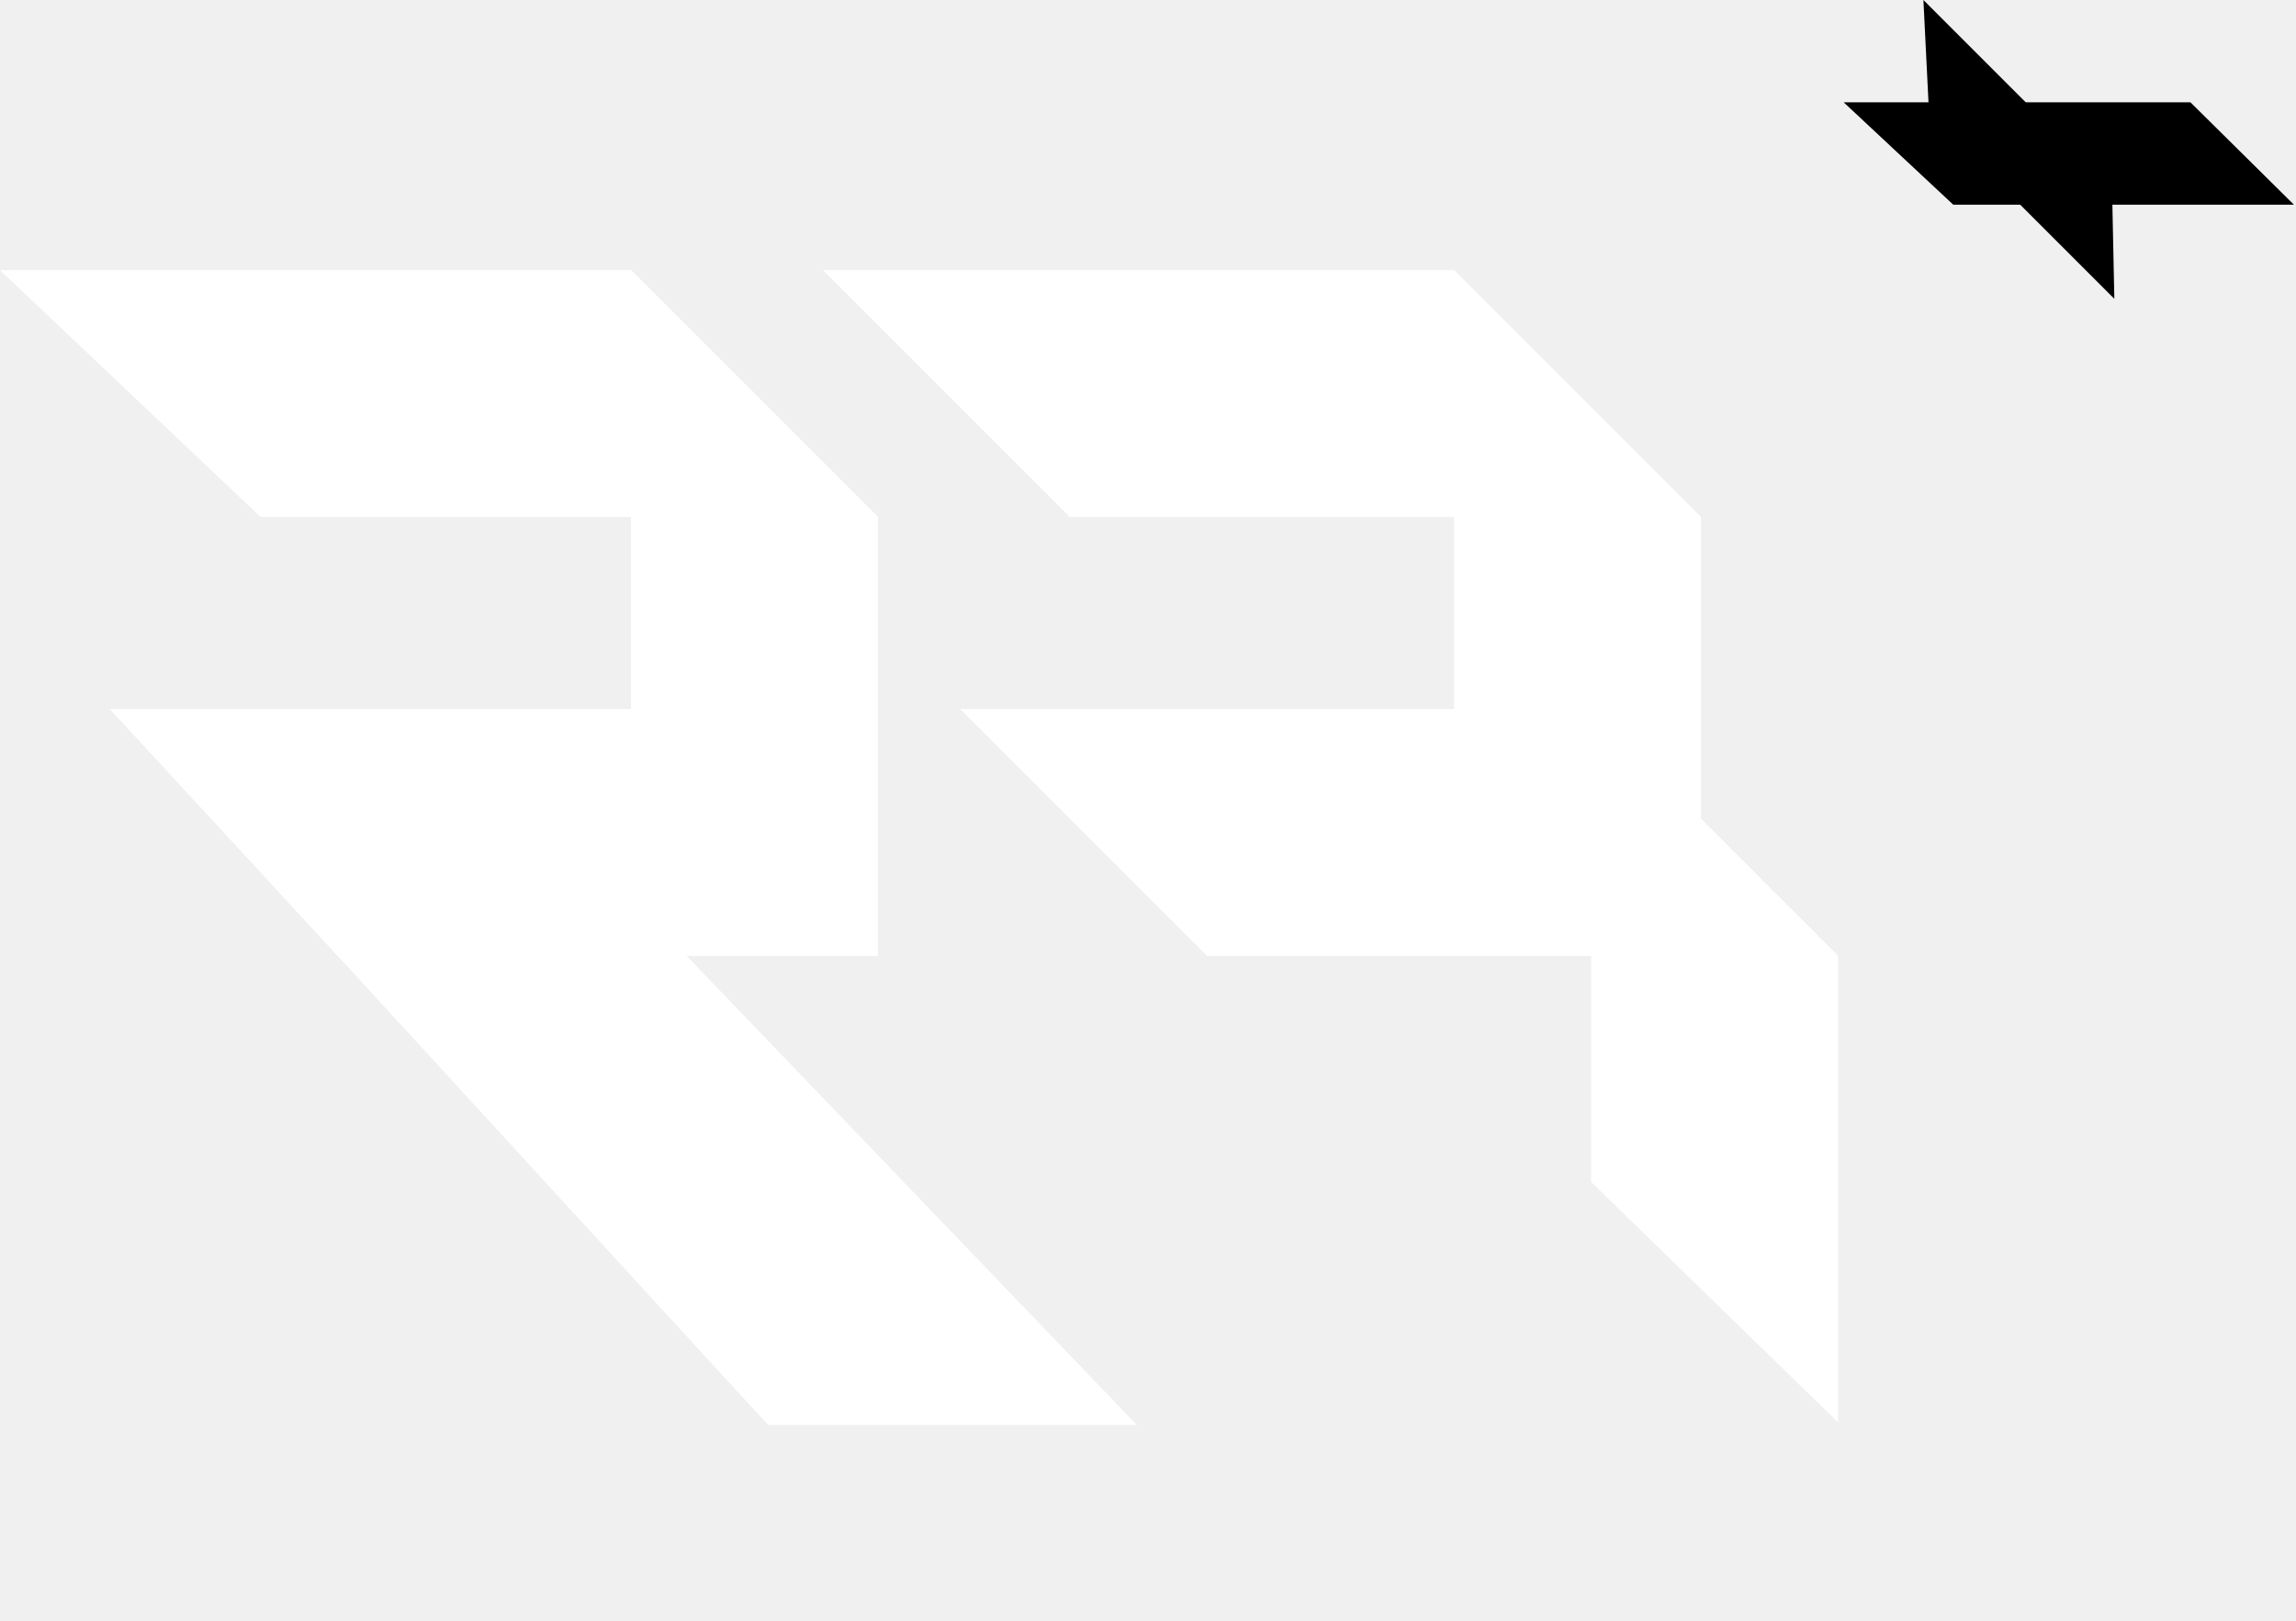
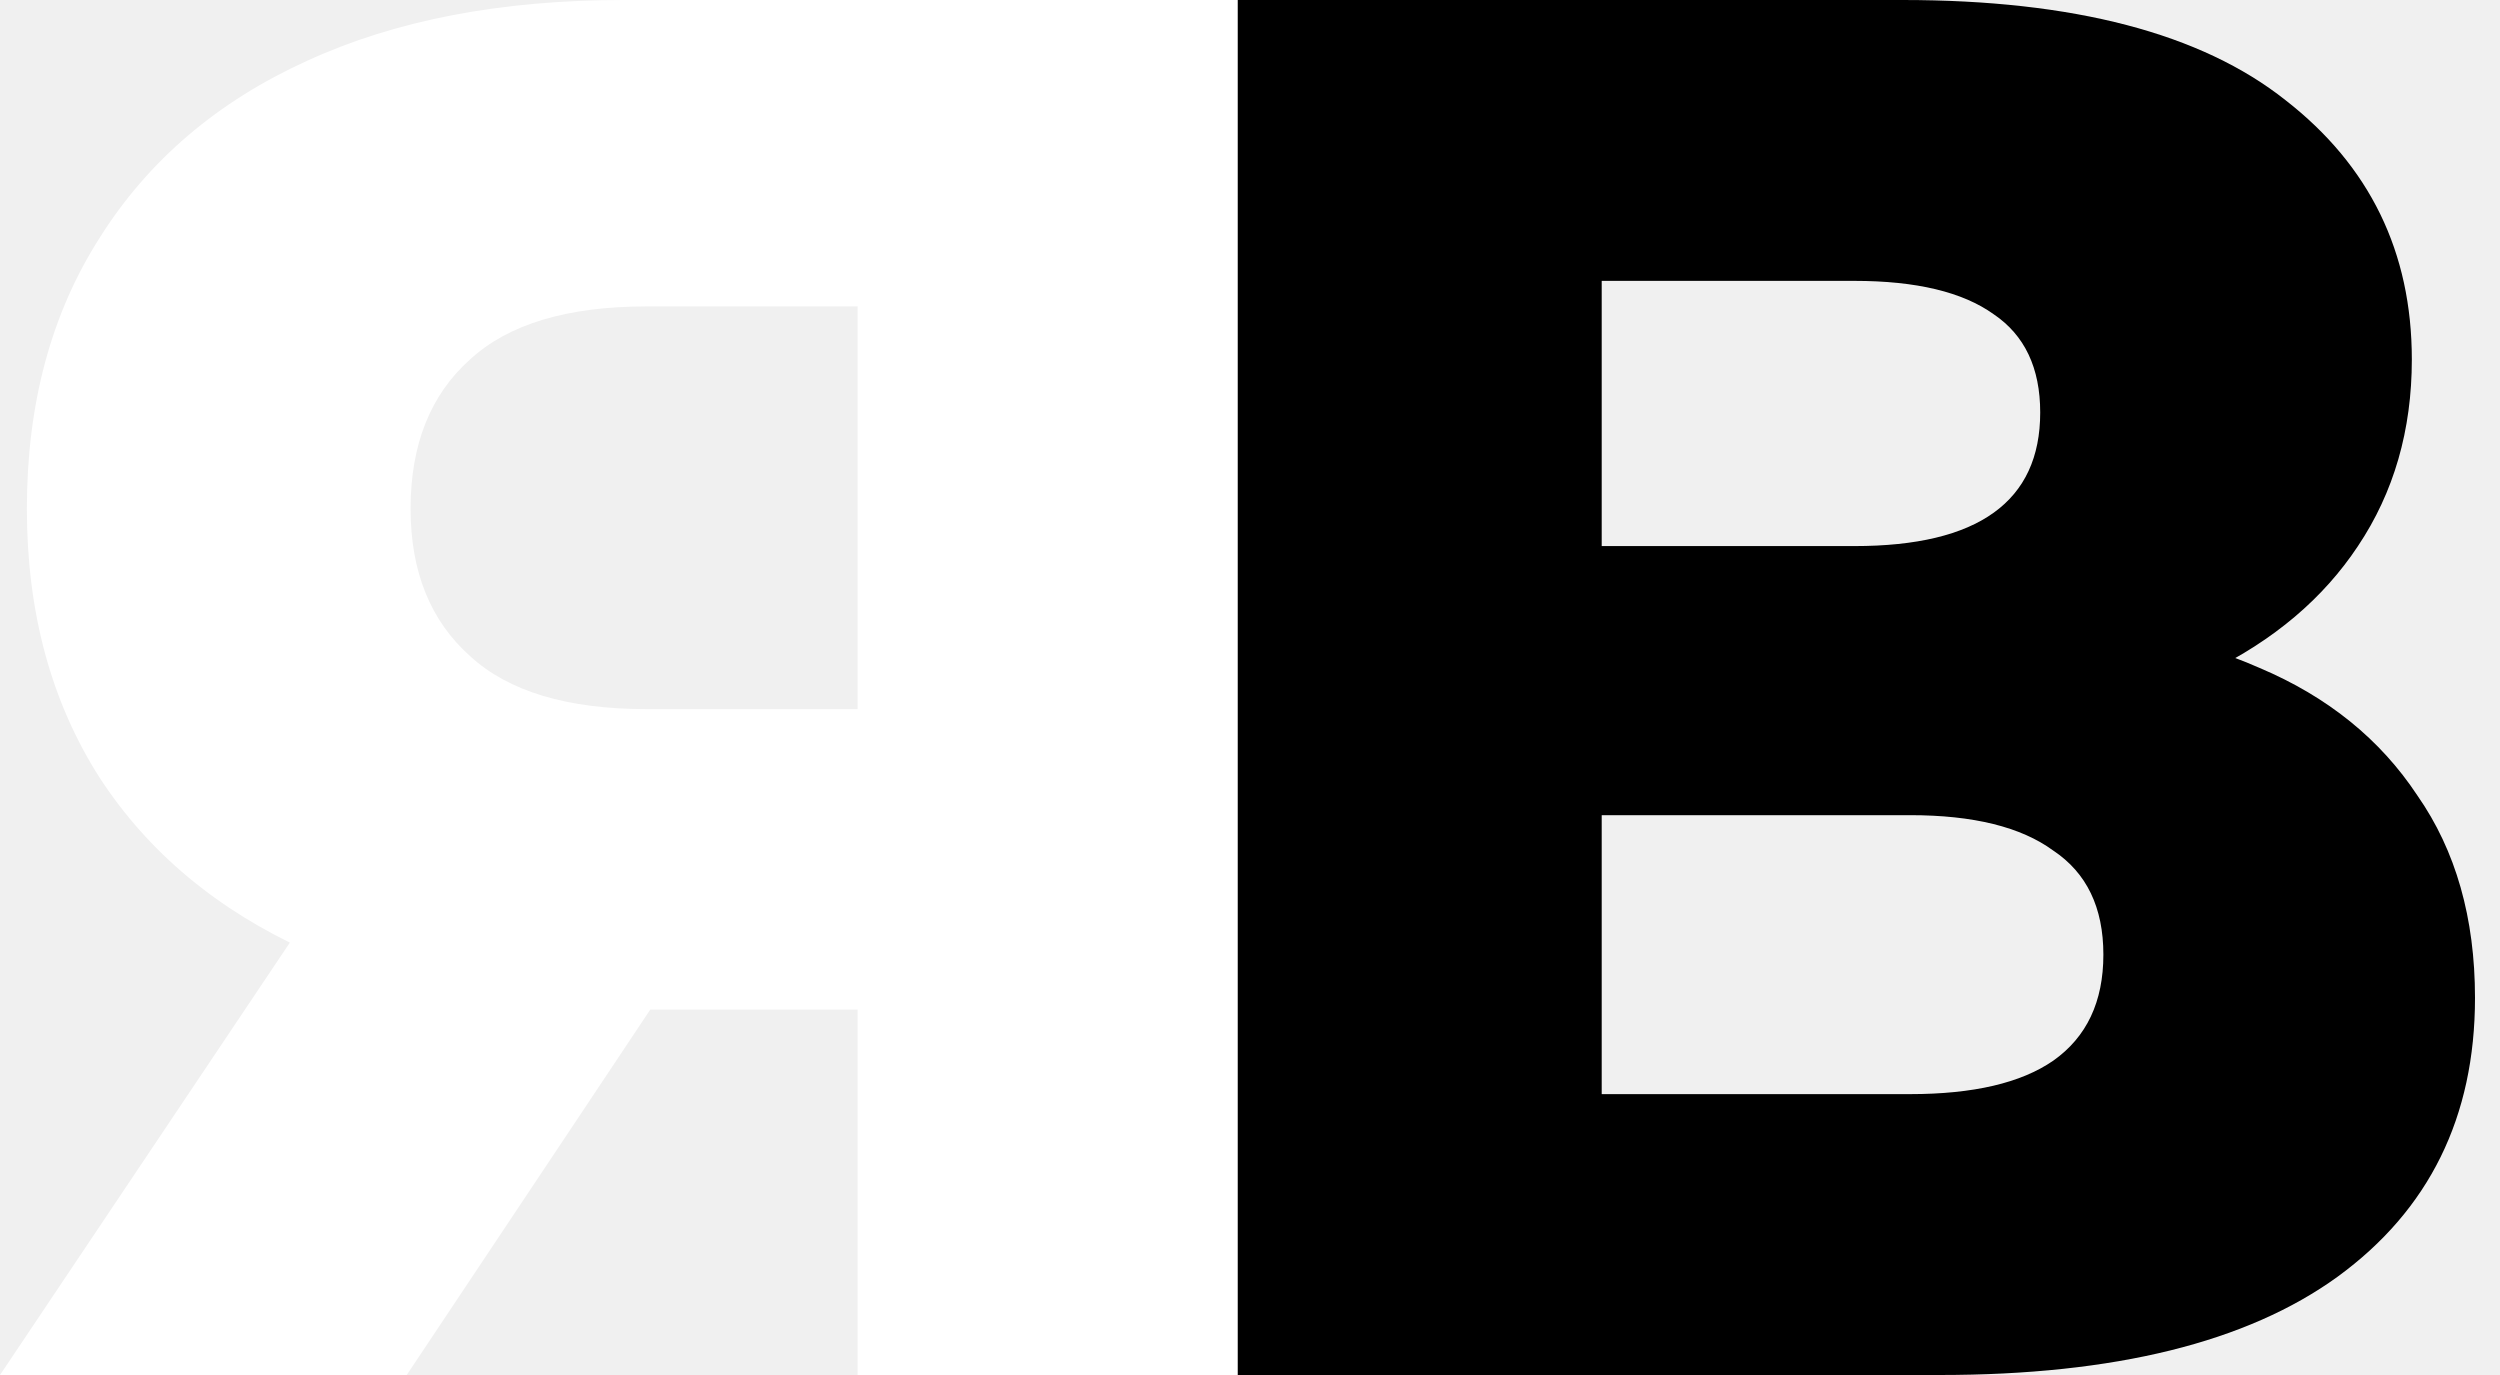
- <svg xmlns="http://www.w3.org/2000/svg" width="51" height="36" viewBox="0 0 51 36" fill="none">
-   <path d="M2.533 15.818L10.055 15.818L25.253 31.653L17.063 31.653L2.533 15.818Z" fill="white" />
-   <path d="M14.016 6L19.5 11.484V21.234L14.016 17.735V6Z" fill="white" />
-   <path d="M5.789 11.484L0 6L14.016 6L19.5 11.484L5.789 11.484Z" fill="white" />
-   <path d="M32.297 6L37.781 11.484V21.234L32.297 17.735V6Z" fill="white" />
-   <path d="M23.766 11.484L18.281 6L32.297 6L37.781 11.484L23.766 11.484Z" fill="white" />
-   <path d="M35.344 15.75L40.828 21.234V31.594L35.344 26.254V15.75Z" fill="white" />
-   <path d="M26.812 21.234L21.328 15.75H35.344L40.828 21.234H26.812Z" fill="white" />
-   <path d="M7.503 21.234L2.438 15.75H14.701L19.5 21.234H7.503Z" fill="white" />
-   <path d="M42.724 0L42.849 2.522L46.965 6.638L46.914 4.19L42.724 0Z" fill="black" />
-   <path d="M40.953 2.273L43.386 4.546L50.953 4.546L48.656 2.273L40.953 2.273Z" fill="black" />
+ <svg xmlns="http://www.w3.org/2000/svg" width="60" height="33" viewBox="0 0 60 33" fill="none">
+   <path d="M29.7 33V0H45.665C49.768 0 52.83 0.801 54.852 2.404C56.873 3.976 57.884 6.05 57.884 8.627C57.884 10.324 57.453 11.817 56.591 13.106C55.758 14.363 54.569 15.369 53.023 16.123C51.507 16.846 49.693 17.207 47.583 17.207L48.474 14.944C50.675 14.944 52.592 15.306 54.227 16.029C55.862 16.72 57.126 17.741 58.018 19.093C58.939 20.413 59.4 22.031 59.4 23.949C59.4 26.809 58.3 29.04 56.1 30.643C53.93 32.214 50.749 33 46.557 33H29.7ZM38.441 26.259H45.843C47.36 26.259 48.504 25.991 49.277 25.457C50.08 24.891 50.481 24.043 50.481 22.911C50.481 21.78 50.08 20.947 49.277 20.413C48.504 19.847 47.36 19.564 45.843 19.564H37.816V13.106H44.506C45.992 13.106 47.107 12.839 47.85 12.304C48.593 11.77 48.965 10.969 48.965 9.9C48.965 8.831 48.593 8.046 47.85 7.543C47.107 7.009 45.992 6.741 44.506 6.741H38.441V26.259Z" fill="black" />
+   <path d="M29.7 33V0H14.965C12.018 0 9.486 0.487 7.367 1.461C5.219 2.436 3.561 3.85 2.394 5.704C1.228 7.527 0.645 9.696 0.645 12.21C0.645 14.693 1.228 16.846 2.394 18.669C3.561 20.46 5.219 21.843 7.367 22.817C9.486 23.76 12.018 24.231 14.965 24.231H24.635L20.583 20.319V33H29.7ZM9.762 33L17.774 20.979H8.058L0 33H9.762ZM20.583 21.309L24.635 17.019H15.518C13.614 17.019 12.202 16.594 11.281 15.746C10.33 14.897 9.854 13.719 9.854 12.21C9.854 10.67 10.33 9.476 11.281 8.627C12.202 7.779 13.614 7.354 15.518 7.354H24.635L20.583 3.064V21.309Z" fill="white" />
</svg>
